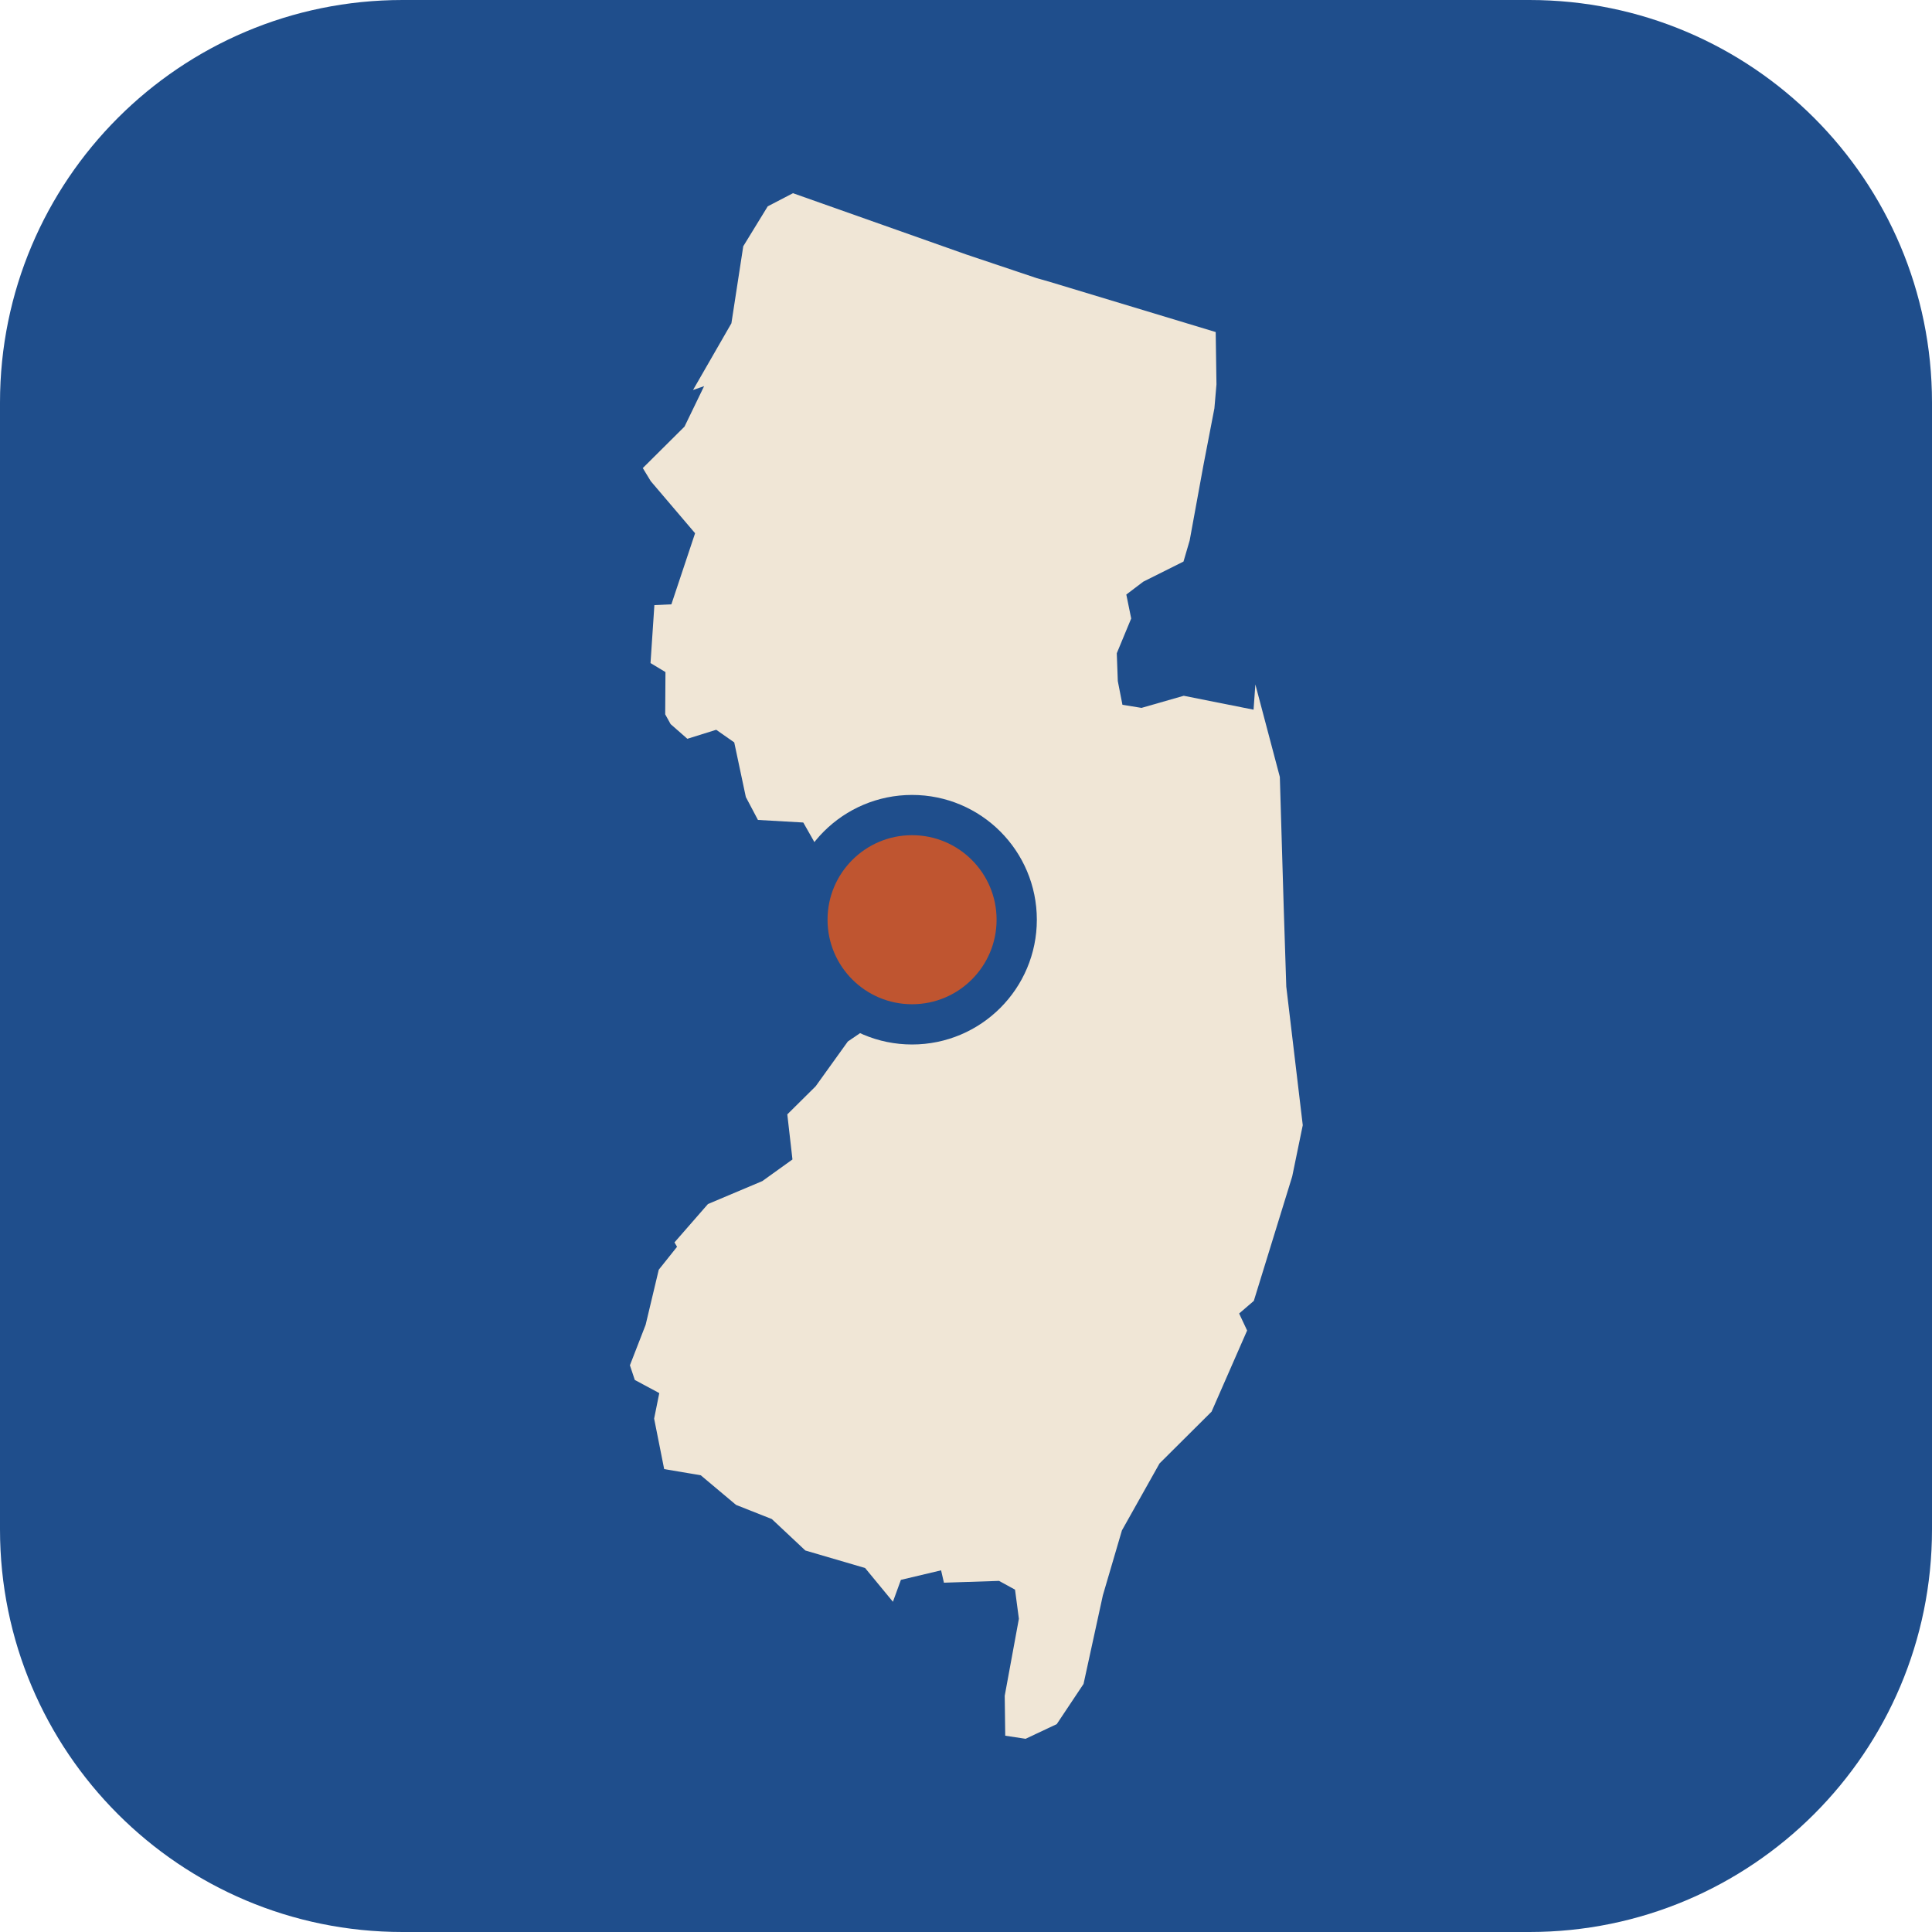
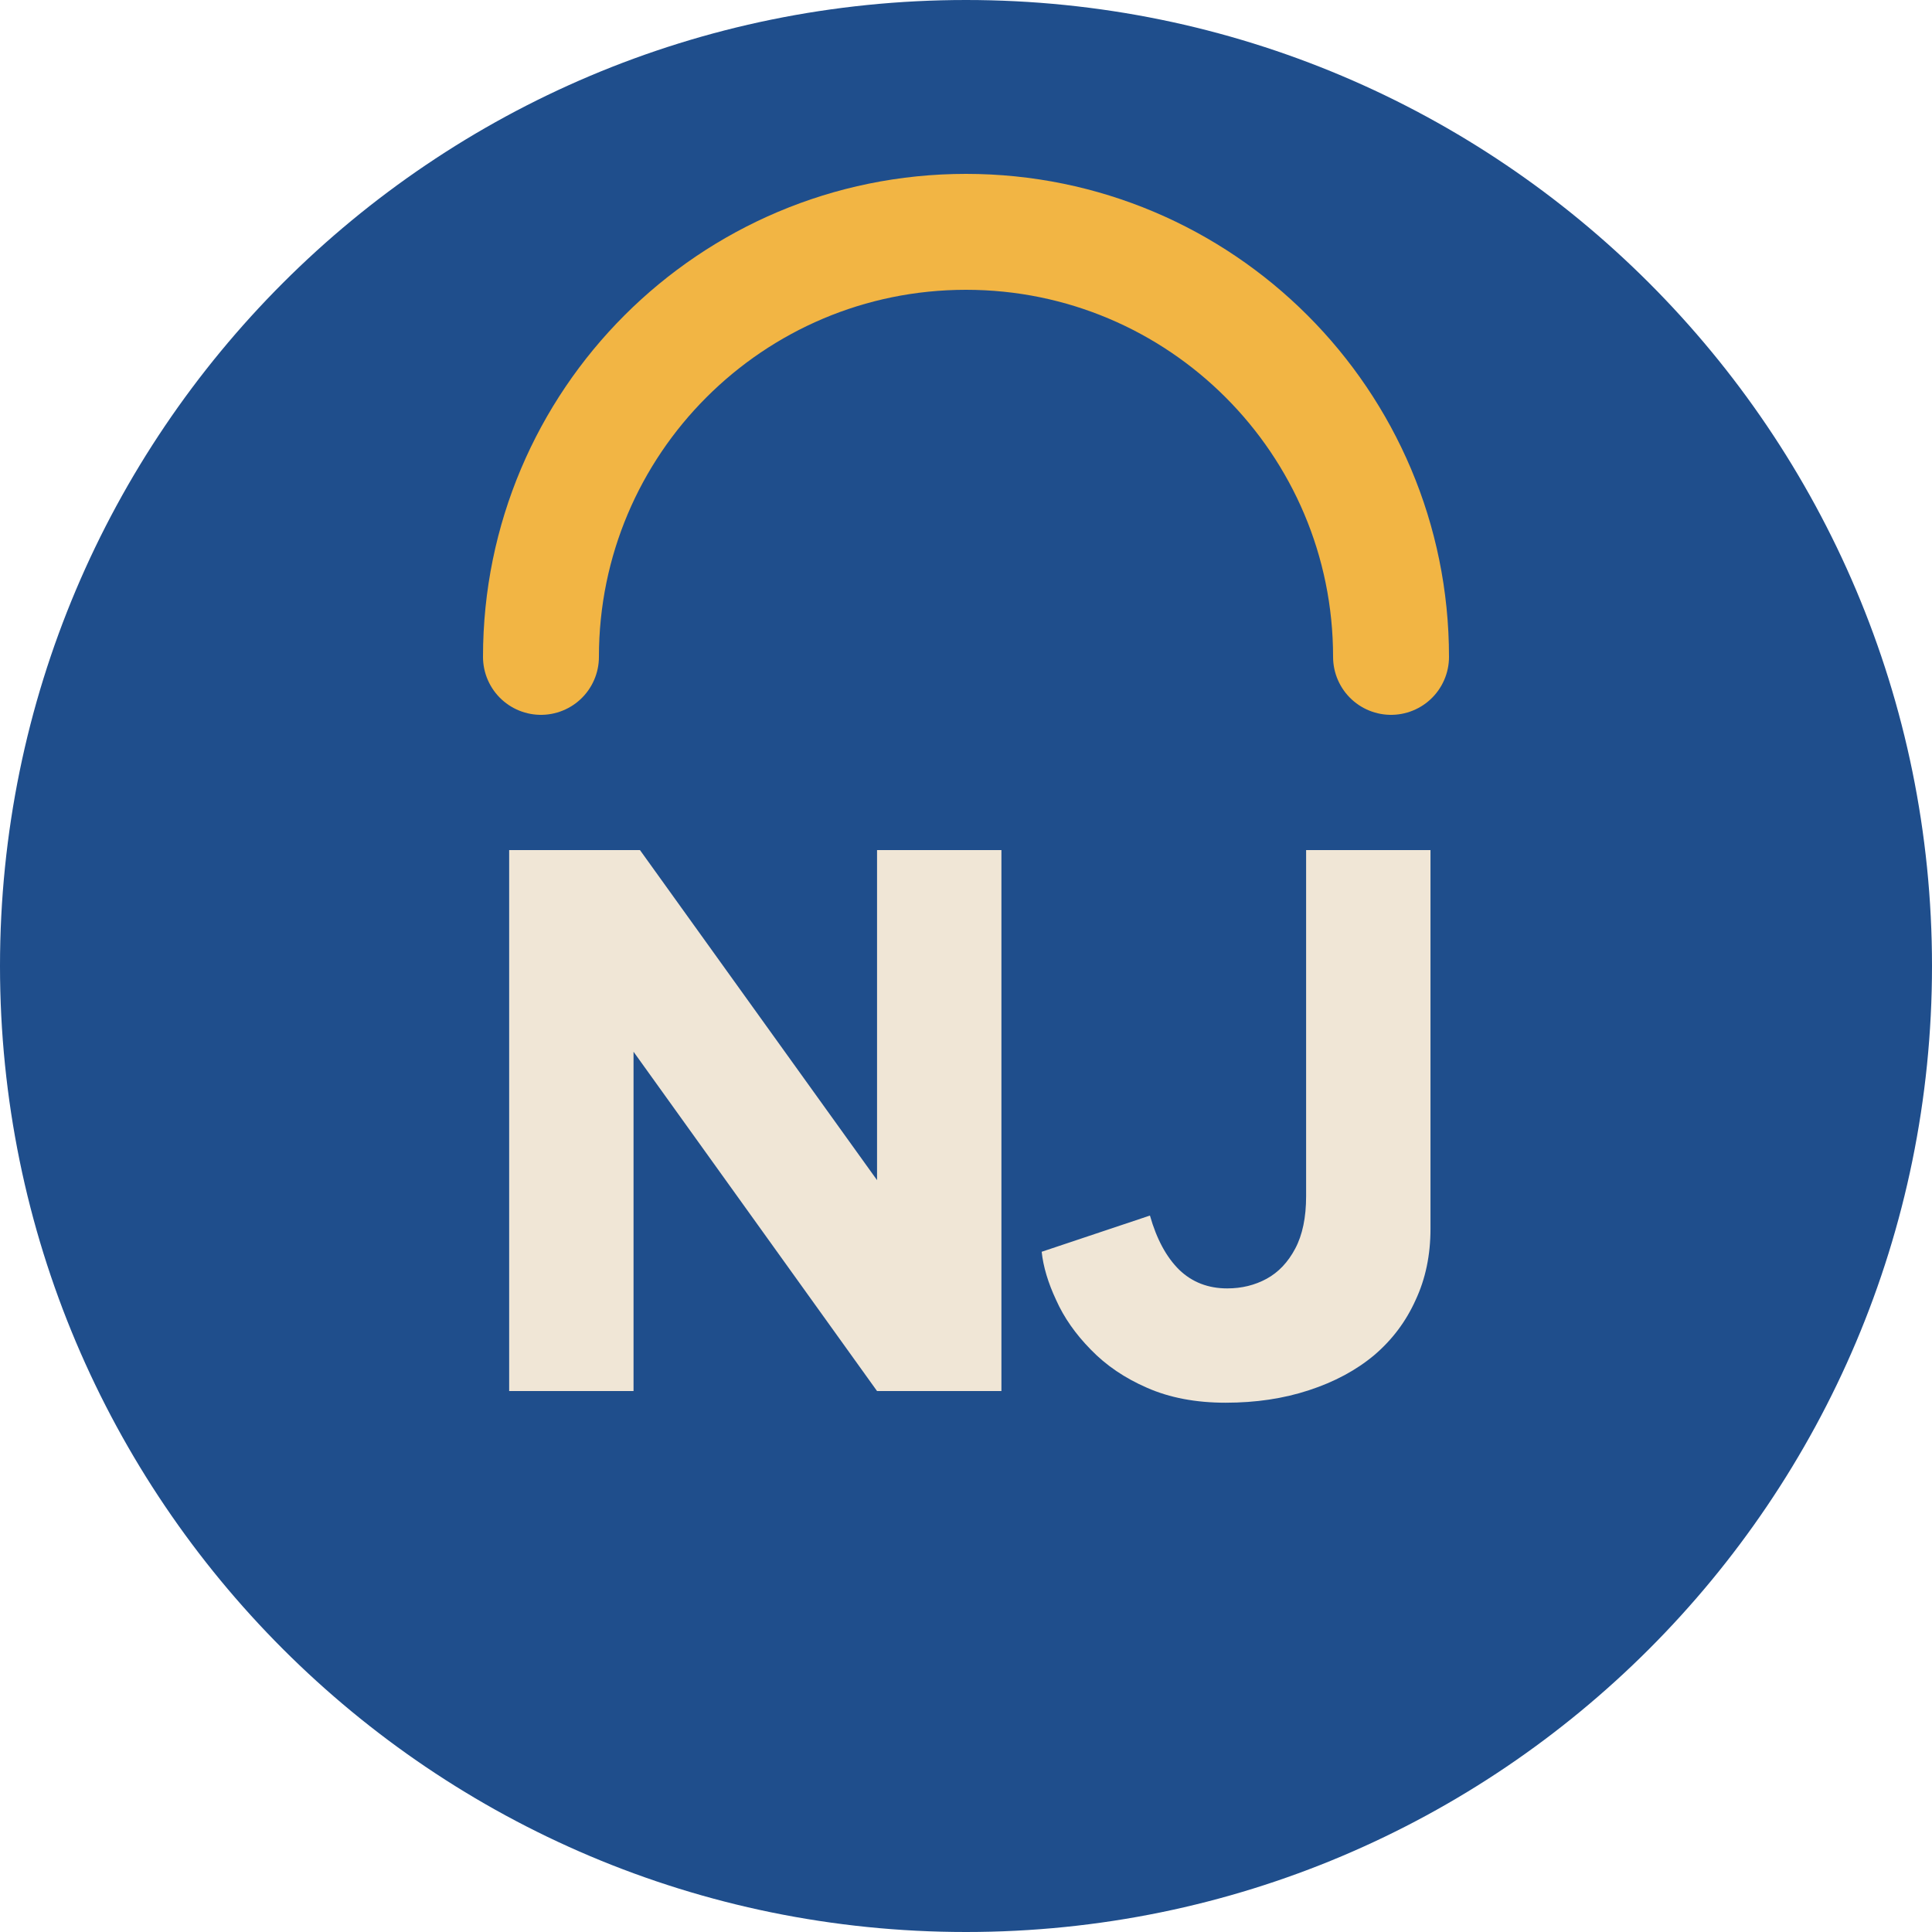
<svg xmlns="http://www.w3.org/2000/svg" viewBox="0 0 48 48">
-   <rect width="48" height="48" rx="10" fill="#1F4E8C" />
-   <g transform="translate(15.65,4.8) scale(0.064)">
-     <path d="M17.3 407.3L30.3 392.4L51.4 383.5L63.1 375.1L61.1 357.6L72.1 346.7L84.6 329.3L103.1 316.7L108.2 304.1L115.8 303.9L125.1 294.2L112.6 280.4L97.7 274.9L90.5 265.1L74.4 256.8L67.3 244.3L49.7 243.3L45.0 234.4L40.5 213.2L33.5 208.3L22.3 211.8L15.8 206.1L13.7 202.3L13.8 185.9L8.0 182.4L9.5 159.9L16.1 159.6L25.3 132.0L8.1 111.8L5.0 106.7L21.2 90.6L28.8 74.9L24.5 76.4L39.4 50.5L44.0 20.6L53.5 5.1L63.3 0.0L130.6 23.8L158.0 33.0L162.6 34.3L227.4 53.9L227.7 74.2L226.9 83.5L222.6 105.8L217.3 134.8L214.9 143.0L199.3 150.8L192.7 155.8L194.6 165.1L189.0 178.6L189.4 189.4L191.2 198.6L198.6 199.8L215.0 195.1L242.1 200.5L242.8 190.7L252.3 226.6L253.8 277.1L254.8 308.0L261.2 361.8L257.1 381.7L242.2 430.0L236.5 434.9L239.6 441.5L225.8 473.0L205.6 493.1L191.0 519.1L183.6 544.3L176.1 578.7L165.7 594.3L153.6 600.0L145.7 598.8L145.5 583.3L151.0 553.4L149.5 542.1L143.3 538.7L121.9 539.4L120.8 534.6L105.2 538.3L102.1 546.8L91.3 533.7L68.1 526.9L55.1 514.7L41.2 509.2L27.5 497.7L13.3 495.3L9.4 475.7L11.4 465.8L1.9 460.7L0.0 455.0L6.1 439.3L11.2 417.9L18.3 409.0L17.3 407.3Z" fill="#F0E6D6" />
-   </g>
-   <circle cx="22.66" cy="22.85" r="2.6" fill="#BF5530" stroke="#1F4E8C" stroke-width="1" />
+   <circle cx="24" cy="24" r="24" fill="#1F4E8C" />
+   <path d="M13.44 16.32A10.56 10.56 0 0 1 34.56 16.32" fill="none" stroke="#F2B544" stroke-width="2.88" stroke-linecap="round" />
+   <path d="M15.74 34.56L12.65 34.56L12.65 21.12L15.90 21.12L21.79 29.32L21.79 21.12L24.88 21.12L24.88 34.56L21.79 34.56L15.74 26.13L15.74 34.56ZM30.45 34.85L30.45 34.85Q29.34 34.85 28.50 34.48Q27.67 34.12 27.10 33.53Q26.53 32.95 26.24 32.30Q25.94 31.66 25.88 31.10L25.88 31.10L28.57 30.20Q28.82 31.08 29.30 31.55Q29.78 32.01 30.49 32.01L30.49 32.01Q31.03 32.01 31.47 31.77Q31.91 31.53 32.18 31.02Q32.45 30.51 32.45 29.72L32.45 29.72L32.45 21.12L35.54 21.12L35.54 30.53Q35.54 31.51 35.17 32.30Q34.81 33.10 34.14 33.67Q33.47 34.23 32.52 34.54Q31.58 34.85 30.45 34.85Z" fill="#F0E6D6" />
</svg>
